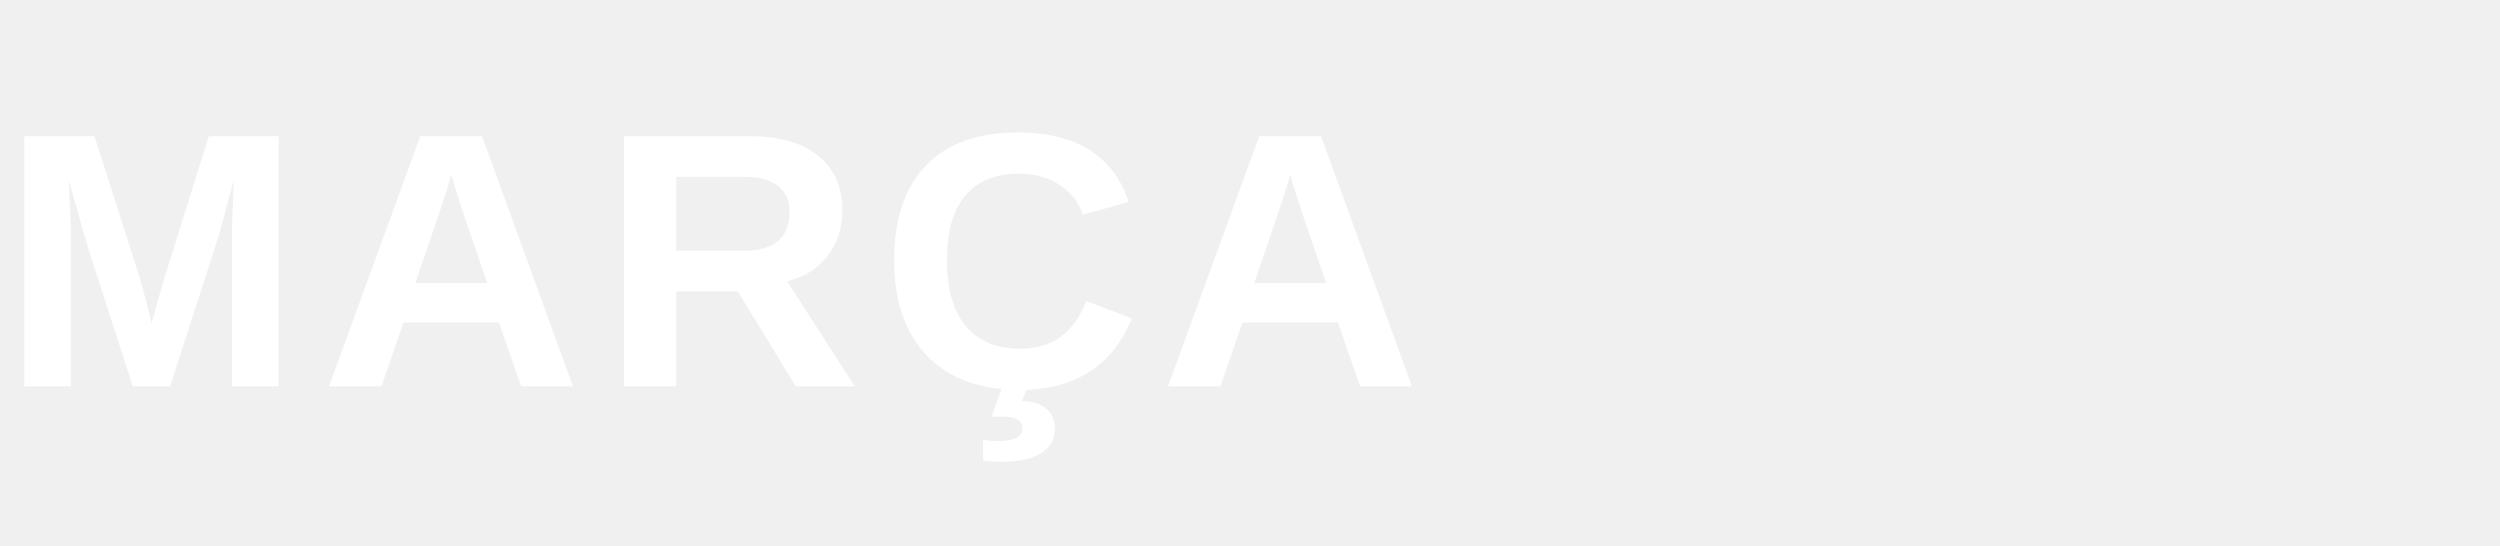
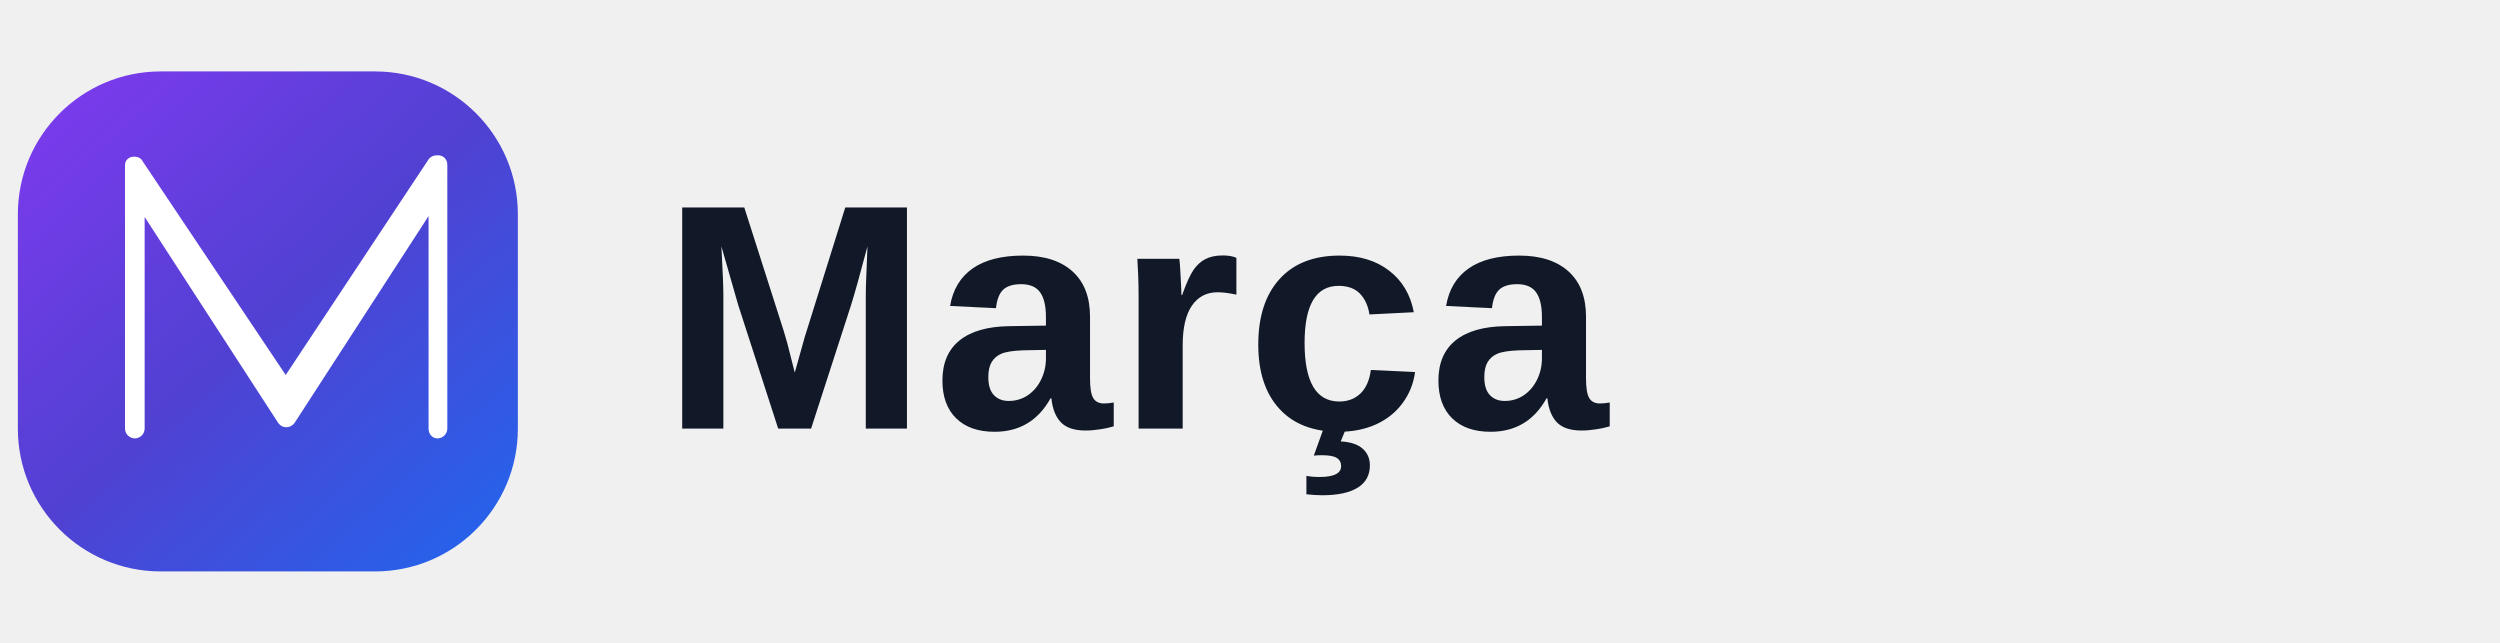
- <svg xmlns="http://www.w3.org/2000/svg" viewBox="0 0 220 48" role="img" aria-label="Marça">
-   <text x="0" y="34" font-family="Red Hat Display, Arial, sans-serif" font-size="32" font-weight="700" fill="#ffffff" letter-spacing="1.5">MARÇA</text>
+ <svg xmlns="http://www.w3.org/2000/svg" viewBox="0 0 280 72" role="img" aria-label="Marça">
+   <defs>
+     <linearGradient id="lg" x1="8" y1="8" x2="56" y2="60" gradientUnits="userSpaceOnUse">
+       <stop stop-color="#7c3aed" />
+       <stop offset=".5" stop-color="#5041D2" />
+       <stop offset="1" stop-color="#2563eb" />
+     </linearGradient>
+   </defs>
+   <rect x="2" y="8" width="56" height="56" rx="16" fill="url(#lg)" />
+   <path fill="#fff" d="M14 48V18.5c0-.6.5-1 1.1-.95.4 0 .75.22.9.55L32 42l15.9-24c.22-.4.6-.6 1-.6.7-.08 1.2.4 1.2 1.05V48c0 .6-.5 1.1-1.1 1.1S48 48.6 48 48V24.2L33.1 47.2c-.22.4-.6.65-1.05.65-.4 0-.75-.22-1-.65L16.2 24.3V48c0 .6-.5 1.1-1.1 1.1S14 48.6 14 48z" />
+   <text x="74" y="48" font-family="Arial,Helvetica,sans-serif" font-size="36" font-weight="800" fill="#111827" letter-spacing="0.5">Marça</text>
</svg>
